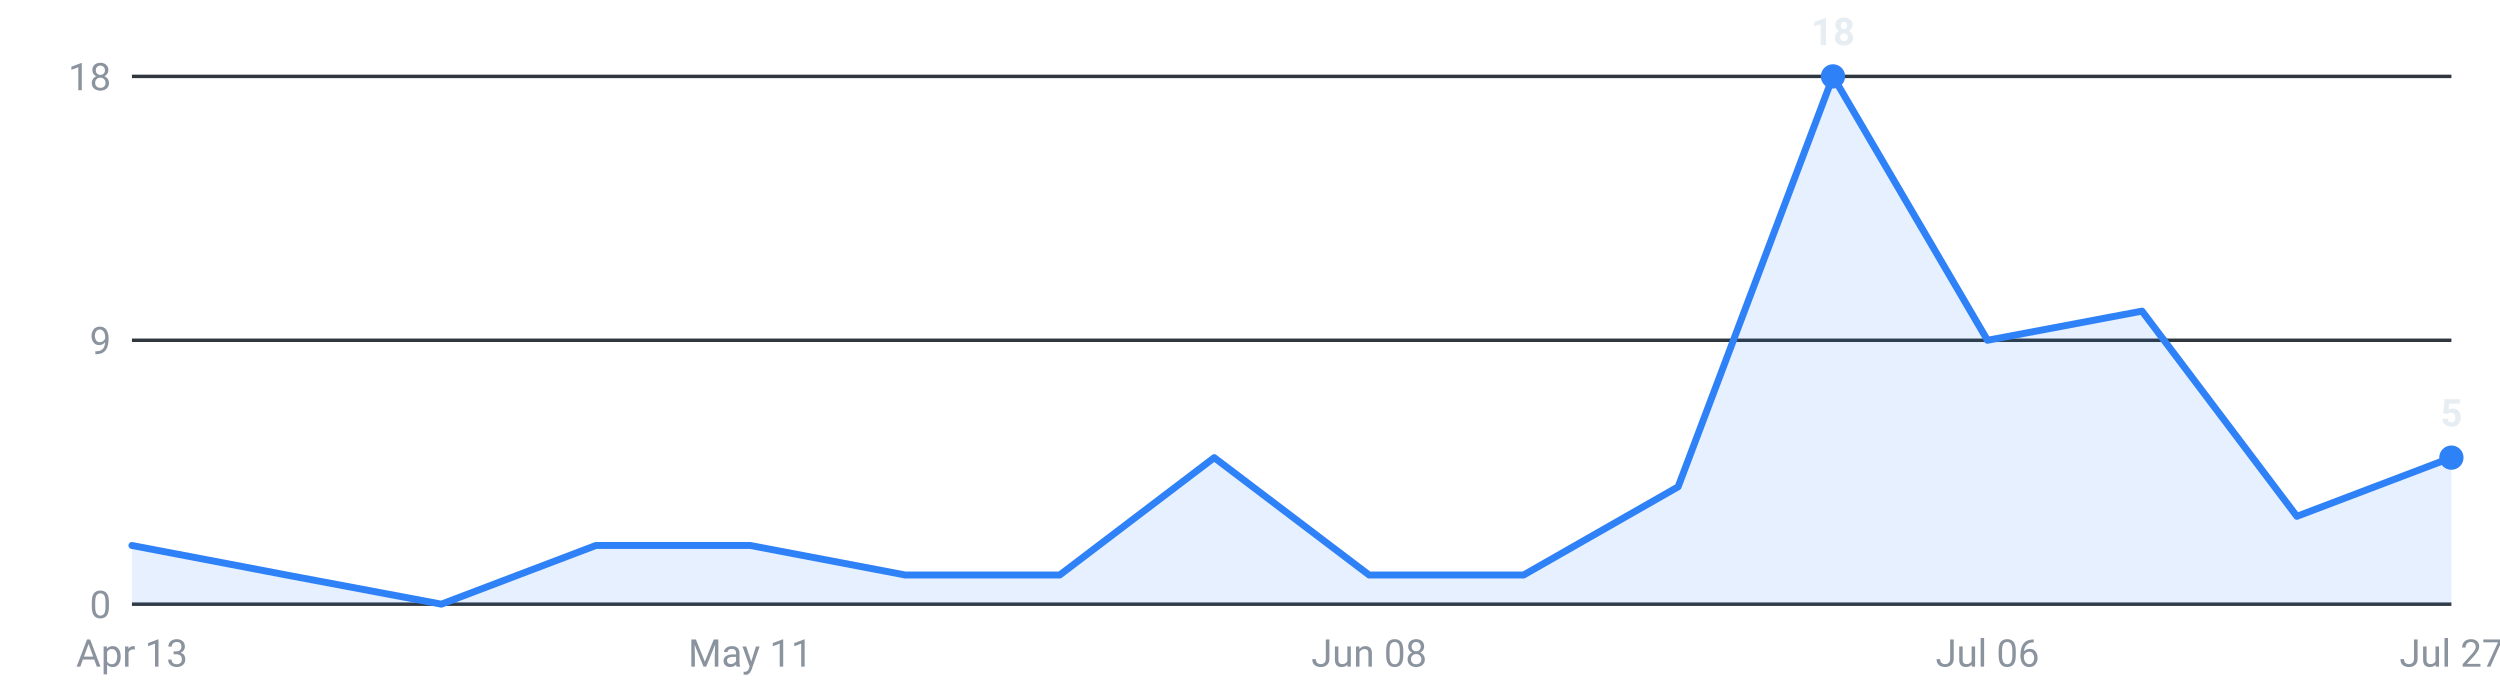
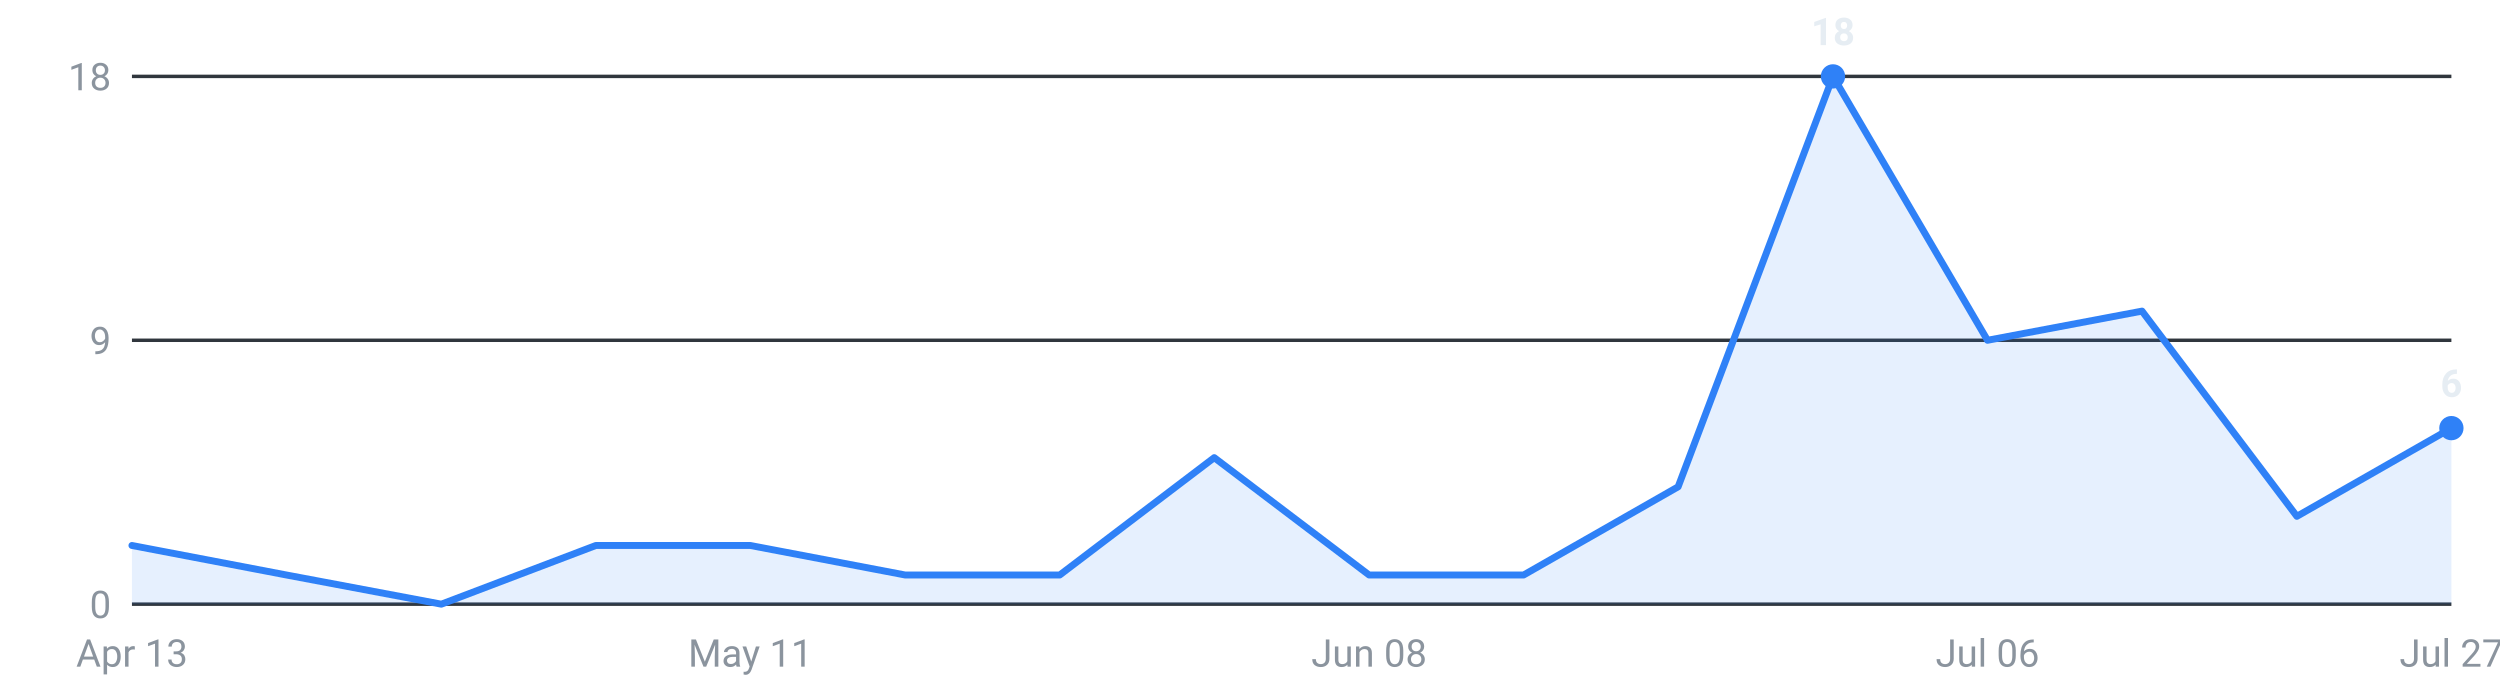
<svg xmlns="http://www.w3.org/2000/svg" viewBox="0 0 720 200" width="720" height="200" role="img" aria-label="Internships posted per week, last 16 weeks">
  <g font-family="-apple-system,Segoe UI,Roboto,sans-serif" font-size="11">
    <line x1="38" y1="174.0" x2="706" y2="174.0" stroke="#30363d" stroke-width="1" />
    <text x="32" y="178.0" text-anchor="end" fill="#8b949e">0</text>
    <line x1="38" y1="98.0" x2="706" y2="98.0" stroke="#30363d" stroke-width="1" />
    <text x="32" y="102.0" text-anchor="end" fill="#8b949e">9</text>
    <line x1="38" y1="22.0" x2="706" y2="22.0" stroke="#30363d" stroke-width="1" />
    <text x="32" y="26.0" text-anchor="end" fill="#8b949e">18</text>
-     <path d="M38.0,174 L38.0,157.1 L82.5,165.6 L127.1,174.0 L171.6,157.1 L216.1,157.1 L260.7,165.6 L305.2,165.6 L349.7,131.8 L394.3,165.6 L438.8,165.6 L483.3,140.2 L527.9,22.0 L572.4,98.0 L616.9,89.6 L661.5,148.7 L706.0,131.8 L706.0,174 Z" fill="#2f81f7" fill-opacity="0.12" />
-     <polyline points="38.0,157.1 82.5,165.6 127.1,174.0 171.6,157.1 216.1,157.1 260.7,165.6 305.2,165.6 349.7,131.8 394.3,165.6 438.8,165.6 483.3,140.2 527.9,22.0 572.4,98.0 616.9,89.6 661.5,148.7 706.0,131.8" fill="none" stroke="#2f81f7" stroke-width="2" stroke-linejoin="round" stroke-linecap="round" />
+     <path d="M38.0,174 L38.0,157.1 L82.5,165.6 L127.1,174.0 L171.6,157.1 L216.1,157.1 L260.7,165.6 L305.2,165.6 L349.7,131.8 L394.3,165.6 L438.8,165.6 L483.3,140.2 L527.9,22.0 L572.4,98.0 L616.9,89.6 L661.5,148.7 L706.0,123.3 L706.0,174 Z" fill="#2f81f7" fill-opacity="0.12" />
+     <polyline points="38.0,157.1 82.5,165.6 127.1,174.0 171.6,157.1 216.1,157.1 260.7,165.6 305.2,165.6 349.7,131.8 394.3,165.6 438.8,165.6 483.3,140.2 527.9,22.0 572.4,98.0 616.9,89.6 661.5,148.7 706.0,123.3" fill="none" stroke="#2f81f7" stroke-width="2" stroke-linejoin="round" stroke-linecap="round" />
    <circle cx="527.9" cy="22.0" r="3.5" fill="#2f81f7" />
    <text x="527.9" y="13.0" text-anchor="middle" fill="#e6edf3" font-weight="600">18</text>
-     <circle cx="706.0" cy="131.8" r="3.5" fill="#2f81f7" />
-     <text x="706.0" y="122.8" text-anchor="middle" fill="#e6edf3" font-weight="600">5</text>
+     <circle cx="706.0" cy="123.3" r="3.5" fill="#2f81f7" />
+     <text x="706.0" y="114.3" text-anchor="middle" fill="#e6edf3" font-weight="600">6</text>
    <text x="38.0" y="192" text-anchor="middle" fill="#8b949e">Apr 13</text>
    <text x="216.1" y="192" text-anchor="middle" fill="#8b949e">May 11</text>
    <text x="394.3" y="192" text-anchor="middle" fill="#8b949e">Jun 08</text>
    <text x="572.4" y="192" text-anchor="middle" fill="#8b949e">Jul 06</text>
    <text x="706.0" y="192" text-anchor="middle" fill="#8b949e">Jul 27</text>
  </g>
</svg>
